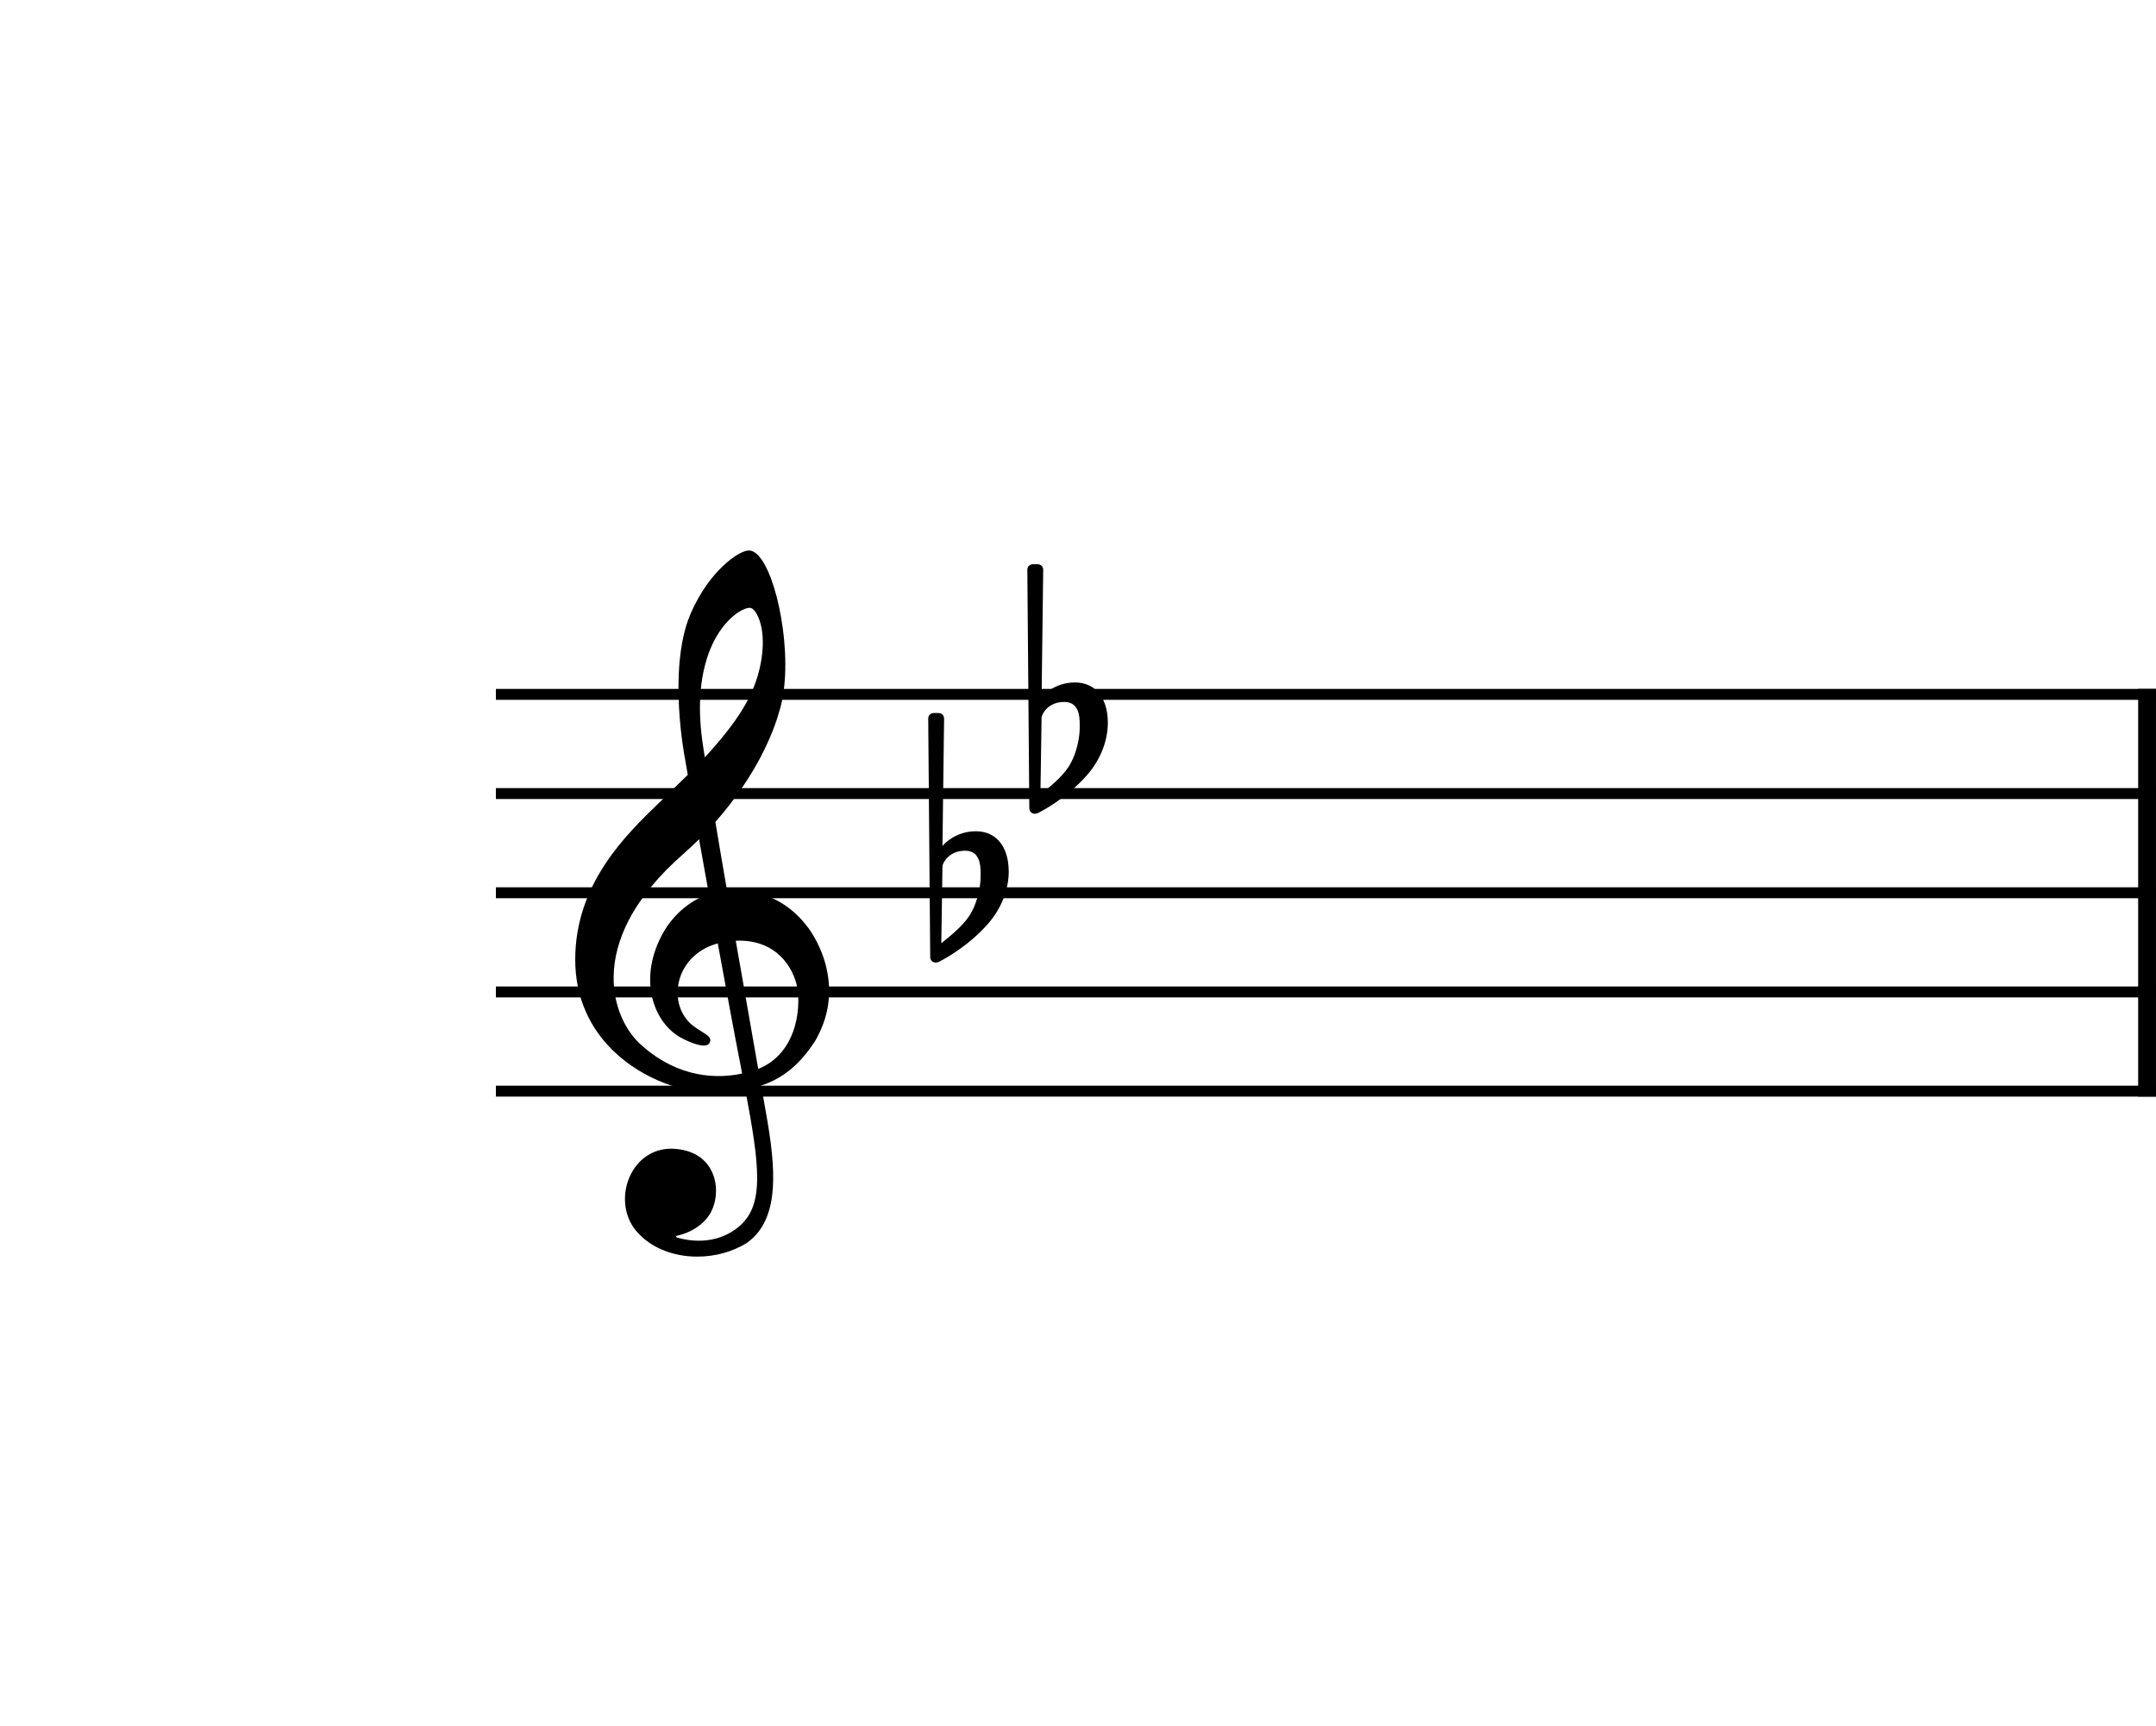
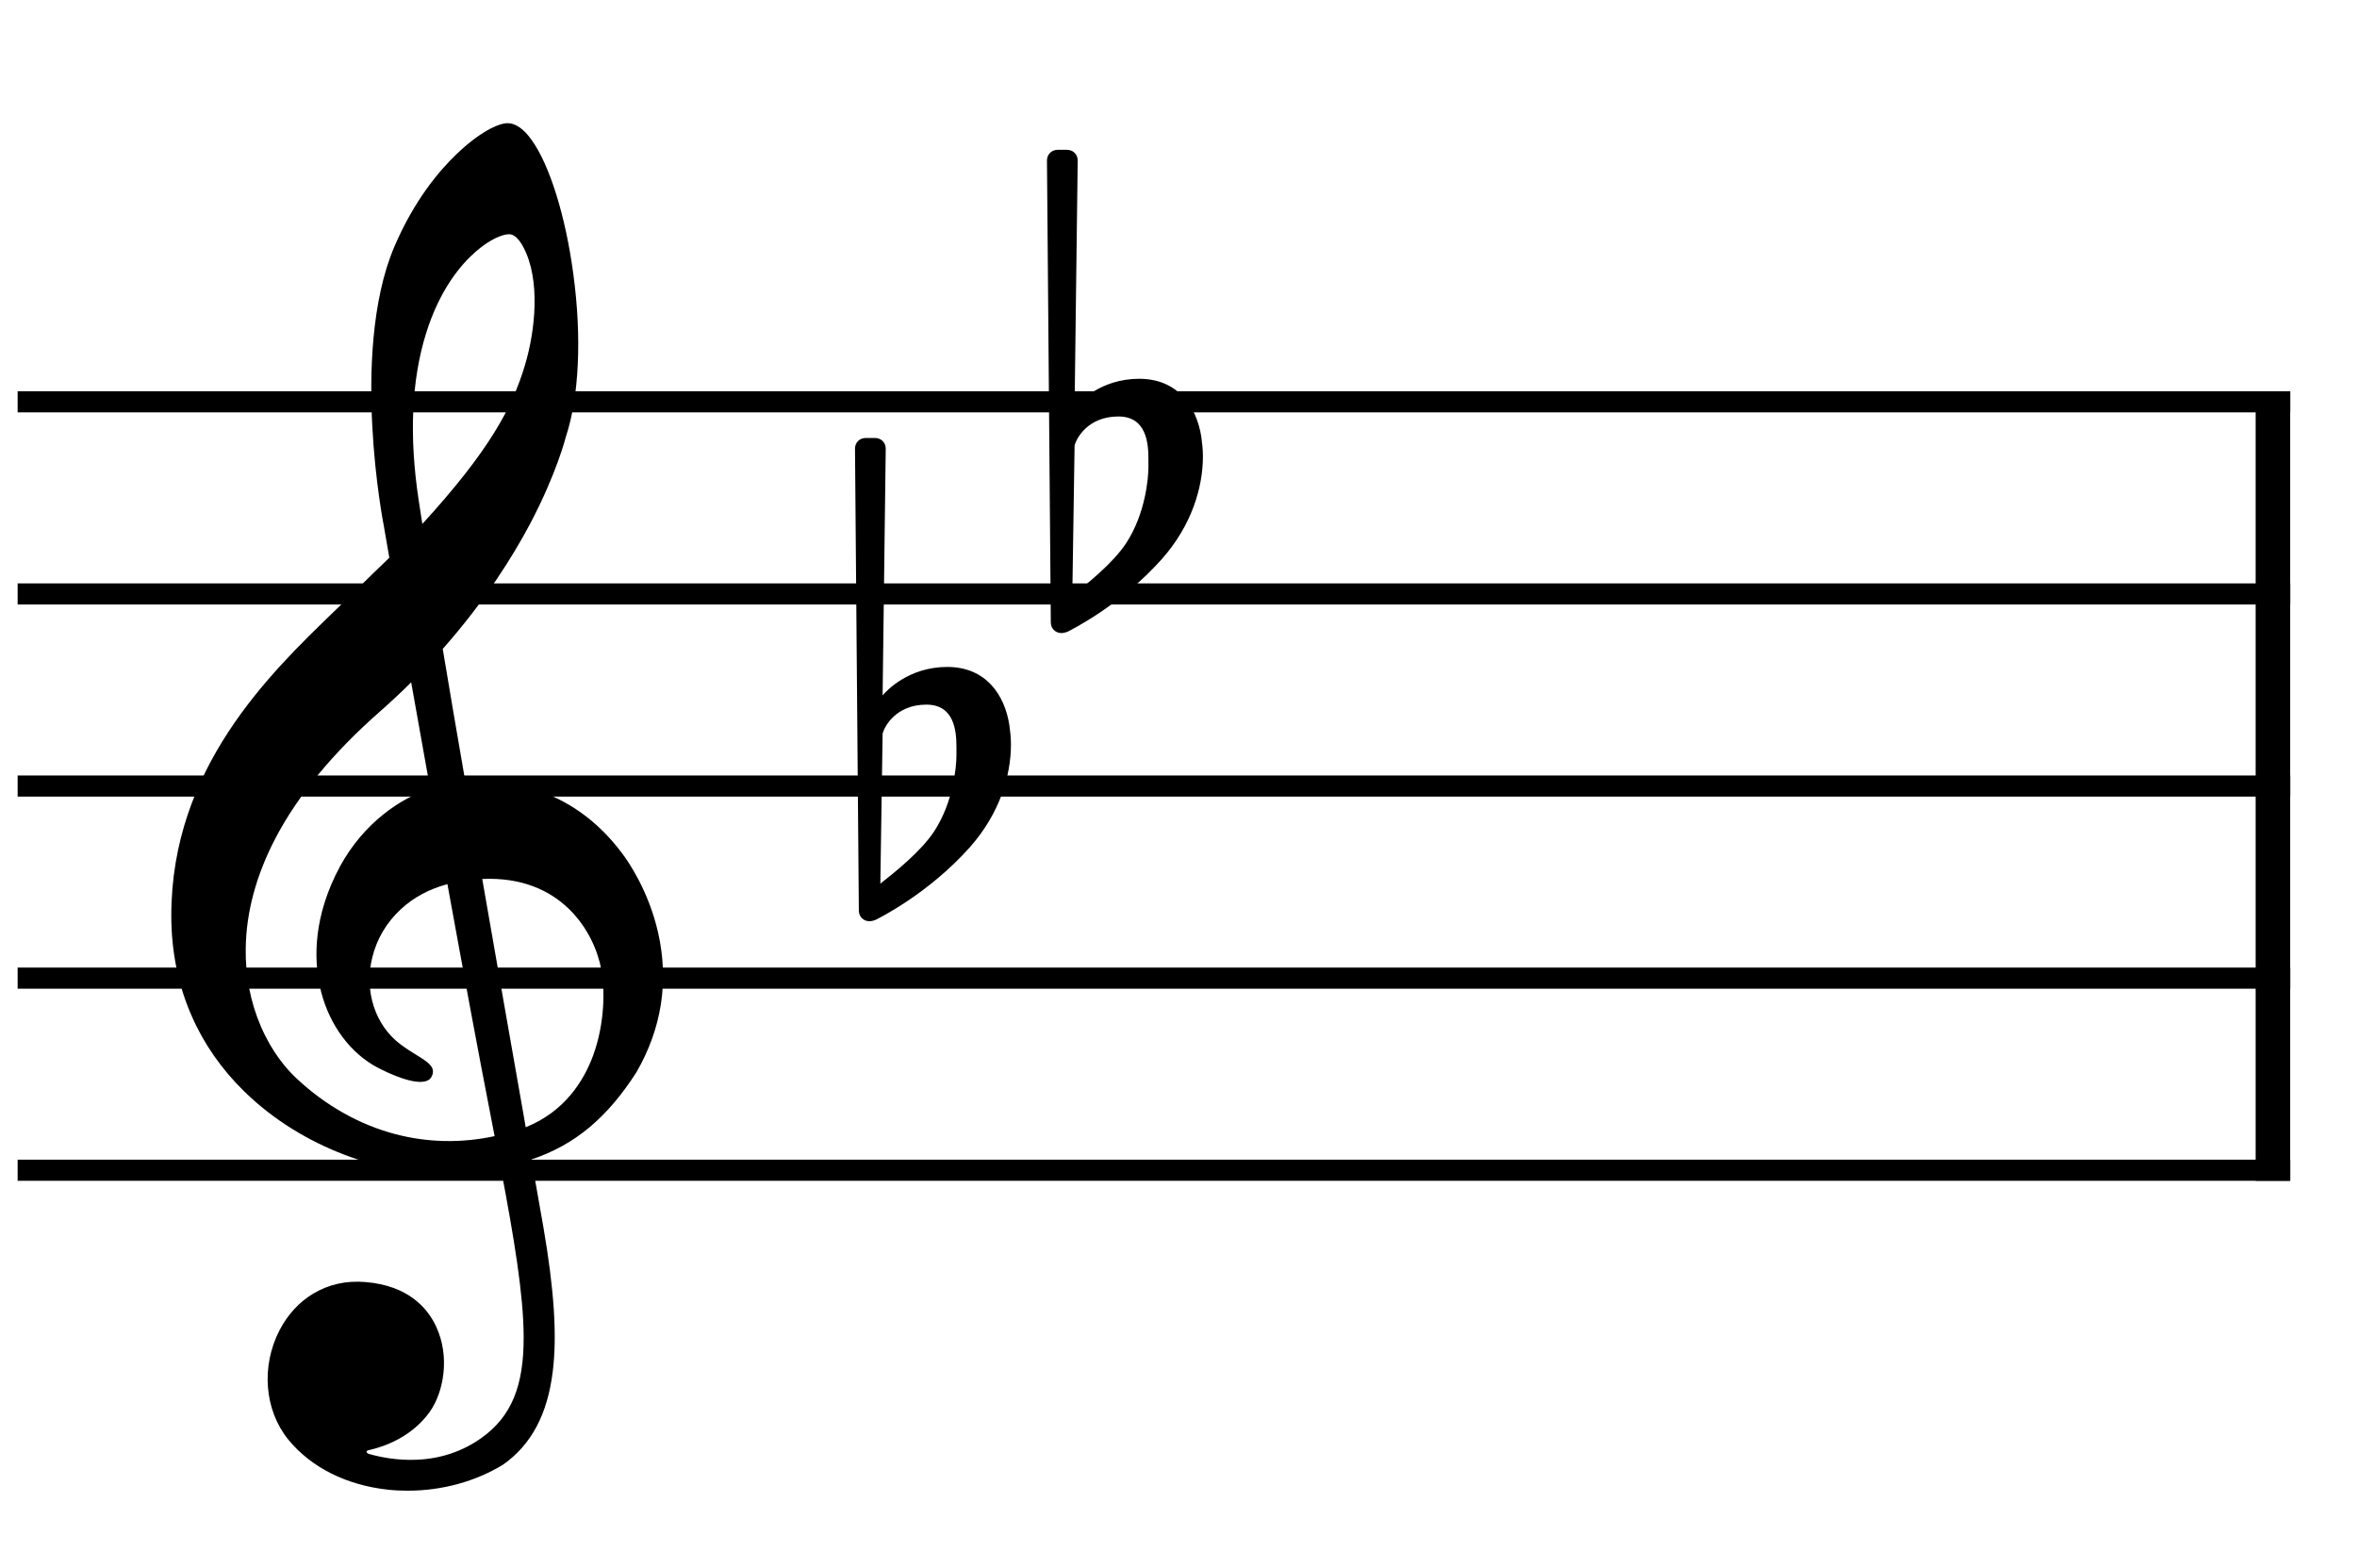
- <svg xmlns="http://www.w3.org/2000/svg" width="354.331px" height="283.465px" viewBox="0 0 354.331 283.465" version="1.2" baseProfile="tiny">
-   <polyline class="StaffLines" fill="none" stroke="#000000" stroke-width="1.79" stroke-linejoin="bevel" points="81.496,114.094 354.331,114.094" />
-   <polyline class="StaffLines" fill="none" stroke="#000000" stroke-width="1.79" stroke-linejoin="bevel" points="81.496,130.394 354.331,130.394" />
-   <polyline class="StaffLines" fill="none" stroke="#000000" stroke-width="1.79" stroke-linejoin="bevel" points="81.496,146.693 354.331,146.693" />
-   <polyline class="StaffLines" fill="none" stroke="#000000" stroke-width="1.79" stroke-linejoin="bevel" points="81.496,162.992 354.331,162.992" />
-   <polyline class="StaffLines" fill="none" stroke="#000000" stroke-width="1.79" stroke-linejoin="bevel" points="81.496,179.291 354.331,179.291" />
-   <polyline class="BarLine" fill="none" stroke="#000000" stroke-width="2.93" stroke-linejoin="bevel" points="352.864,113.198 352.864,180.188" />
-   <path class="Clef" transform="matrix(0.651969,0,0,0.651969,94.5354,162.992)" d="M63.359,-5.922 C62.125,-11.344 59.484,-15.172 58.703,-16.203 C55.516,-20.484 51.5,-23.328 46.812,-24.688 C43.703,-25.562 40.703,-25.688 38.281,-25.5 C37.234,-31.516 36.234,-37.391 35.328,-42.844 C40.781,-49.016 44.406,-54.812 46.688,-59.109 C50.156,-65.688 51.297,-70.266 51.359,-70.469 C53.078,-75.688 53.438,-83.391 52.328,-91.594 C51.328,-99.141 49.234,-105.859 46.875,-109.109 C45.859,-110.531 44.797,-111.266 43.766,-111.266 C42.547,-111.266 40.031,-110.031 37.141,-107.25 C34.844,-105.063 31.578,-101.172 29.016,-95.156 C26.016,-88.094 25.797,-78.609 26.156,-71.891 C26.531,-64.609 27.641,-58.922 27.656,-58.875 C27.672,-58.781 27.938,-57.281 28.375,-54.719 C28.156,-54.484 27.906,-54.266 27.656,-54.016 C26.625,-53.016 25.438,-51.891 24.047,-50.5 C23.188,-49.641 22.234,-48.734 21.234,-47.766 C12.797,-39.625 0,-27.297 0,-8.141 C0,-3.438 0.906,0.984 2.688,5 C4.266,8.594 6.562,11.875 9.5,14.75 C17.234,22.312 27.828,25.516 34.875,25.359 C37.828,25.281 40.469,25.047 42.859,24.594 C44.688,34.203 45.828,41.234 45.859,46.578 C45.906,53.094 44.25,57.078 40.359,59.844 C37.922,61.578 35.109,62.531 32.016,62.672 C29.422,62.797 27.156,62.328 25.734,61.922 L25.719,61.922 C25.719,61.922 25.438,61.828 25.422,61.641 C25.406,61.453 25.766,61.406 25.766,61.406 L25.797,61.406 C27.719,60.969 31.281,59.734 33.641,56.438 C35.438,53.906 36.312,49.281 34.469,45.344 C33.359,42.953 30.859,40 25.234,39.547 C22.734,39.344 20.469,39.859 18.469,41.062 C16.656,42.141 15.156,43.781 14.109,45.781 C11.656,50.484 12.109,56.219 15.234,60.062 C18.203,63.688 22.812,66 28.25,66.578 C29.109,66.672 29.953,66.703 30.797,66.703 C35.234,66.703 39.625,65.5 43.203,63.297 C46.859,60.719 48.984,56.734 49.656,51.109 C50.219,46.469 49.828,40.547 48.438,32.469 C48.078,30.375 47.531,27.344 46.875,23.594 C52.625,21.672 56.781,18.094 60.547,12.234 C63.844,6.5 64.781,0.391 63.359,-5.922 M29.141,20.297 C24.5,19.078 20.062,16.578 16.312,13.062 C15,11.844 13.125,9.672 11.656,6.281 C10.297,3.109 9.625,-0.328 9.688,-3.906 C9.75,-8.609 11.062,-13.438 13.562,-18.219 C16.484,-23.797 21.047,-29.328 27.109,-34.656 C28.562,-35.938 29.938,-37.219 31.219,-38.5 C31.984,-34.234 32.812,-29.547 33.688,-24.672 C29.844,-23.406 25.094,-20.25 21.984,-14.594 C18.438,-8.031 18.578,-2.5 19.312,0.984 C20.25,5.438 22.781,9.203 26.234,11.297 C27.172,11.859 31.297,13.984 33.141,13.406 C33.516,13.297 33.781,13.062 33.922,12.734 C34.438,11.562 33.406,10.922 31.859,9.969 C31.25,9.594 30.578,9.172 29.859,8.641 C26.531,6.156 25.078,1.703 26.156,-2.688 C26.734,-5.078 28.016,-7.25 29.859,-8.953 C31.516,-10.5 33.562,-11.594 35.938,-12.234 C37.984,-0.984 40.047,10.172 41.688,18.531 C41.812,19.219 41.953,19.891 42.078,20.562 C37.703,21.5 33.359,21.406 29.141,20.297 M40.469,-12.906 C50.812,-13.375 55.078,-5.938 55.969,-1.109 C56.438,1.438 56.438,5.875 54.891,10.094 C53.719,13.266 51.266,17.344 46.125,19.406 C46.062,18.984 45.984,18.547 45.906,18.125 C44.359,9.344 42.422,-1.656 40.469,-12.906 M33.141,-83.859 C34.922,-89.594 37.656,-92.844 39.656,-94.578 C41.406,-96.094 43.047,-96.812 43.969,-96.812 C44.109,-96.812 44.234,-96.781 44.328,-96.75 C44.797,-96.609 45.328,-96.047 45.797,-95.172 C48.109,-90.891 47.359,-84.172 46.016,-79.734 C44.391,-74.328 41.469,-68.719 32.672,-59.109 C32.5,-60.219 32.344,-61.266 32.188,-62.25 C30.938,-70.531 31.266,-77.812 33.141,-83.859" />
-   <path class="KeySig" transform="matrix(0.651969,0,0,0.651969,168.839,122.244)" d="M20.094,-7.906 C19.5,-11.797 17.094,-15.5 12,-15.5 C7,-15.5 4.094,-12.406 3.594,-11.797 L4,-43.906 C4,-44.703 3.406,-45.297 2.594,-45.297 L1.406,-45.297 C0.594,-45.297 0,-44.703 0,-43.906 L0.5,16.203 C0.5,17 1.094,17.594 1.906,17.594 C2.094,17.594 2.5,17.5 2.703,17.406 C3.094,17.203 9.594,14 15,7.906 C18.797,3.594 20.297,-1.297 20.297,-5.406 C20.297,-6.297 20.203,-7.094 20.094,-7.906 M13.203,-4 C13.203,-2.5 12.797,2.094 10.297,5.906 C8.594,8.5 5.203,11.203 3.297,12.703 L3.594,-6.797 C3.797,-7.703 5.297,-10.594 9.297,-10.594 C12.906,-10.594 13.203,-7.203 13.203,-5.094 L13.203,-4 " />
-   <path class="KeySig" transform="matrix(0.651969,0,0,0.651969,152.55,146.693)" d="M20.094,-7.906 C19.5,-11.797 17.094,-15.5 12,-15.5 C7,-15.5 4.094,-12.406 3.594,-11.797 L4,-43.906 C4,-44.703 3.406,-45.297 2.594,-45.297 L1.406,-45.297 C0.594,-45.297 0,-44.703 0,-43.906 L0.5,16.203 C0.5,17 1.094,17.594 1.906,17.594 C2.094,17.594 2.5,17.5 2.703,17.406 C3.094,17.203 9.594,14 15,7.906 C18.797,3.594 20.297,-1.297 20.297,-5.406 C20.297,-6.297 20.203,-7.094 20.094,-7.906 M13.203,-4 C13.203,-2.5 12.797,2.094 10.297,5.906 C8.594,8.5 5.203,11.203 3.297,12.703 L3.594,-6.797 C3.797,-7.703 5.297,-10.594 9.297,-10.594 C12.906,-10.594 13.203,-7.203 13.203,-5.094 L13.203,-4 " />
+ <svg xmlns="http://www.w3.org/2000/svg" width="200px" height="133px" viewBox="0 0 200 133" version="1.2" baseProfile="tiny">
+   <polyline class="StaffLines" fill="none" stroke="#000000" stroke-width="1.79" stroke-linejoin="bevel" points="1.496,34.094 194.331,34.094" />
+   <polyline class="StaffLines" fill="none" stroke="#000000" stroke-width="1.79" stroke-linejoin="bevel" points="1.496,50.394 194.331,50.394" />
+   <polyline class="StaffLines" fill="none" stroke="#000000" stroke-width="1.79" stroke-linejoin="bevel" points="1.496,66.693 194.331,66.693" />
+   <polyline class="StaffLines" fill="none" stroke="#000000" stroke-width="1.79" stroke-linejoin="bevel" points="1.496,82.992 194.331,82.992" />
+   <polyline class="StaffLines" fill="none" stroke="#000000" stroke-width="1.79" stroke-linejoin="bevel" points="1.496,99.291 194.331,99.291" />
+   <polyline class="BarLine" fill="none" stroke="#000000" stroke-width="2.93" stroke-linejoin="bevel" points="192.864,33.198 192.864,100.188" />
+   <path class="Clef" transform="matrix(0.651969,0,0,0.651969,14.5354,82.992)" d="M63.359,-5.922 C62.125,-11.344 59.484,-15.172 58.703,-16.203 C55.516,-20.484 51.5,-23.328 46.812,-24.688 C43.703,-25.562 40.703,-25.688 38.281,-25.5 C37.234,-31.516 36.234,-37.391 35.328,-42.844 C40.781,-49.016 44.406,-54.812 46.688,-59.109 C50.156,-65.688 51.297,-70.266 51.359,-70.469 C53.078,-75.688 53.438,-83.391 52.328,-91.594 C51.328,-99.141 49.234,-105.859 46.875,-109.109 C45.859,-110.531 44.797,-111.266 43.766,-111.266 C42.547,-111.266 40.031,-110.031 37.141,-107.25 C34.844,-105.063 31.578,-101.172 29.016,-95.156 C26.016,-88.094 25.797,-78.609 26.156,-71.891 C26.531,-64.609 27.641,-58.922 27.656,-58.875 C27.672,-58.781 27.938,-57.281 28.375,-54.719 C28.156,-54.484 27.906,-54.266 27.656,-54.016 C26.625,-53.016 25.438,-51.891 24.047,-50.5 C23.188,-49.641 22.234,-48.734 21.234,-47.766 C12.797,-39.625 0,-27.297 0,-8.141 C0,-3.438 0.906,0.984 2.688,5 C4.266,8.594 6.562,11.875 9.5,14.75 C17.234,22.312 27.828,25.516 34.875,25.359 C37.828,25.281 40.469,25.047 42.859,24.594 C44.688,34.203 45.828,41.234 45.859,46.578 C45.906,53.094 44.25,57.078 40.359,59.844 C37.922,61.578 35.109,62.531 32.016,62.672 C29.422,62.797 27.156,62.328 25.734,61.922 L25.719,61.922 C25.719,61.922 25.438,61.828 25.422,61.641 C25.406,61.453 25.766,61.406 25.766,61.406 L25.797,61.406 C27.719,60.969 31.281,59.734 33.641,56.438 C35.438,53.906 36.312,49.281 34.469,45.344 C33.359,42.953 30.859,40 25.234,39.547 C22.734,39.344 20.469,39.859 18.469,41.062 C16.656,42.141 15.156,43.781 14.109,45.781 C11.656,50.484 12.109,56.219 15.234,60.062 C18.203,63.688 22.812,66 28.25,66.578 C29.109,66.672 29.953,66.703 30.797,66.703 C35.234,66.703 39.625,65.5 43.203,63.297 C46.859,60.719 48.984,56.734 49.656,51.109 C50.219,46.469 49.828,40.547 48.438,32.469 C48.078,30.375 47.531,27.344 46.875,23.594 C52.625,21.672 56.781,18.094 60.547,12.234 C63.844,6.5 64.781,0.391 63.359,-5.922 M29.141,20.297 C24.5,19.078 20.062,16.578 16.312,13.062 C15,11.844 13.125,9.672 11.656,6.281 C10.297,3.109 9.625,-0.328 9.688,-3.906 C9.75,-8.609 11.062,-13.438 13.562,-18.219 C16.484,-23.797 21.047,-29.328 27.109,-34.656 C28.562,-35.938 29.938,-37.219 31.219,-38.5 C31.984,-34.234 32.812,-29.547 33.688,-24.672 C29.844,-23.406 25.094,-20.25 21.984,-14.594 C18.438,-8.031 18.578,-2.5 19.312,0.984 C20.25,5.438 22.781,9.203 26.234,11.297 C27.172,11.859 31.297,13.984 33.141,13.406 C33.516,13.297 33.781,13.062 33.922,12.734 C34.438,11.562 33.406,10.922 31.859,9.969 C31.25,9.594 30.578,9.172 29.859,8.641 C26.531,6.156 25.078,1.703 26.156,-2.688 C26.734,-5.078 28.016,-7.25 29.859,-8.953 C31.516,-10.5 33.562,-11.594 35.938,-12.234 C37.984,-0.984 40.047,10.172 41.688,18.531 C41.812,19.219 41.953,19.891 42.078,20.562 C37.703,21.5 33.359,21.406 29.141,20.297 M40.469,-12.906 C50.812,-13.375 55.078,-5.938 55.969,-1.109 C56.438,1.438 56.438,5.875 54.891,10.094 C53.719,13.266 51.266,17.344 46.125,19.406 C46.062,18.984 45.984,18.547 45.906,18.125 C44.359,9.344 42.422,-1.656 40.469,-12.906 M33.141,-83.859 C34.922,-89.594 37.656,-92.844 39.656,-94.578 C41.406,-96.094 43.047,-96.812 43.969,-96.812 C44.109,-96.812 44.234,-96.781 44.328,-96.75 C44.797,-96.609 45.328,-96.047 45.797,-95.172 C48.109,-90.891 47.359,-84.172 46.016,-79.734 C44.391,-74.328 41.469,-68.719 32.672,-59.109 C32.5,-60.219 32.344,-61.266 32.188,-62.25 C30.938,-70.531 31.266,-77.812 33.141,-83.859" />
+   <path class="KeySig" transform="matrix(0.651969,0,0,0.651969,88.839,42.244)" d="M20.094,-7.906 C19.5,-11.797 17.094,-15.5 12,-15.5 C7,-15.5 4.094,-12.406 3.594,-11.797 L4,-43.906 C4,-44.703 3.406,-45.297 2.594,-45.297 L1.406,-45.297 C0.594,-45.297 0,-44.703 0,-43.906 L0.5,16.203 C0.5,17 1.094,17.594 1.906,17.594 C2.094,17.594 2.5,17.5 2.703,17.406 C3.094,17.203 9.594,14 15,7.906 C18.797,3.594 20.297,-1.297 20.297,-5.406 C20.297,-6.297 20.203,-7.094 20.094,-7.906 M13.203,-4 C13.203,-2.5 12.797,2.094 10.297,5.906 C8.594,8.5 5.203,11.203 3.297,12.703 L3.594,-6.797 C3.797,-7.703 5.297,-10.594 9.297,-10.594 C12.906,-10.594 13.203,-7.203 13.203,-5.094 L13.203,-4 " />
+   <path class="KeySig" transform="matrix(0.651969,0,0,0.651969,72.55,66.693)" d="M20.094,-7.906 C19.5,-11.797 17.094,-15.5 12,-15.5 C7,-15.5 4.094,-12.406 3.594,-11.797 L4,-43.906 C4,-44.703 3.406,-45.297 2.594,-45.297 L1.406,-45.297 C0.594,-45.297 0,-44.703 0,-43.906 L0.5,16.203 C0.5,17 1.094,17.594 1.906,17.594 C2.094,17.594 2.5,17.5 2.703,17.406 C3.094,17.203 9.594,14 15,7.906 C18.797,3.594 20.297,-1.297 20.297,-5.406 C20.297,-6.297 20.203,-7.094 20.094,-7.906 M13.203,-4 C13.203,-2.5 12.797,2.094 10.297,5.906 C8.594,8.5 5.203,11.203 3.297,12.703 L3.594,-6.797 C3.797,-7.703 5.297,-10.594 9.297,-10.594 C12.906,-10.594 13.203,-7.203 13.203,-5.094 L13.203,-4 " />
</svg>
